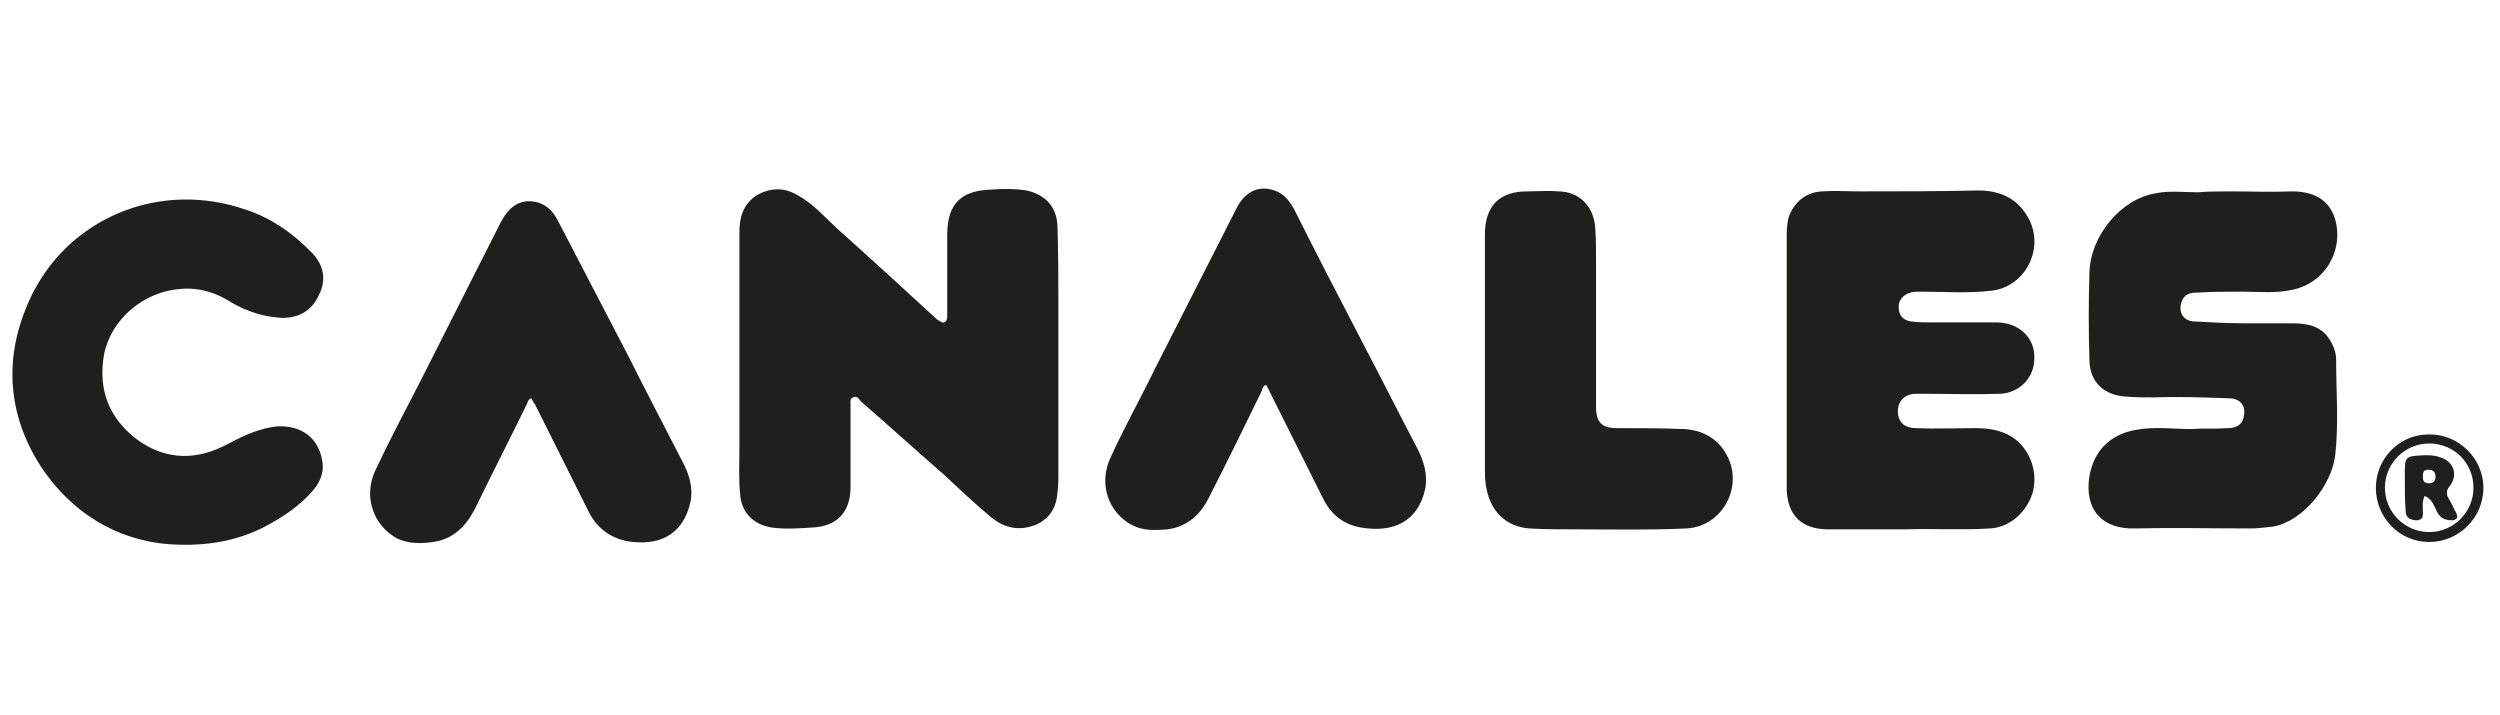
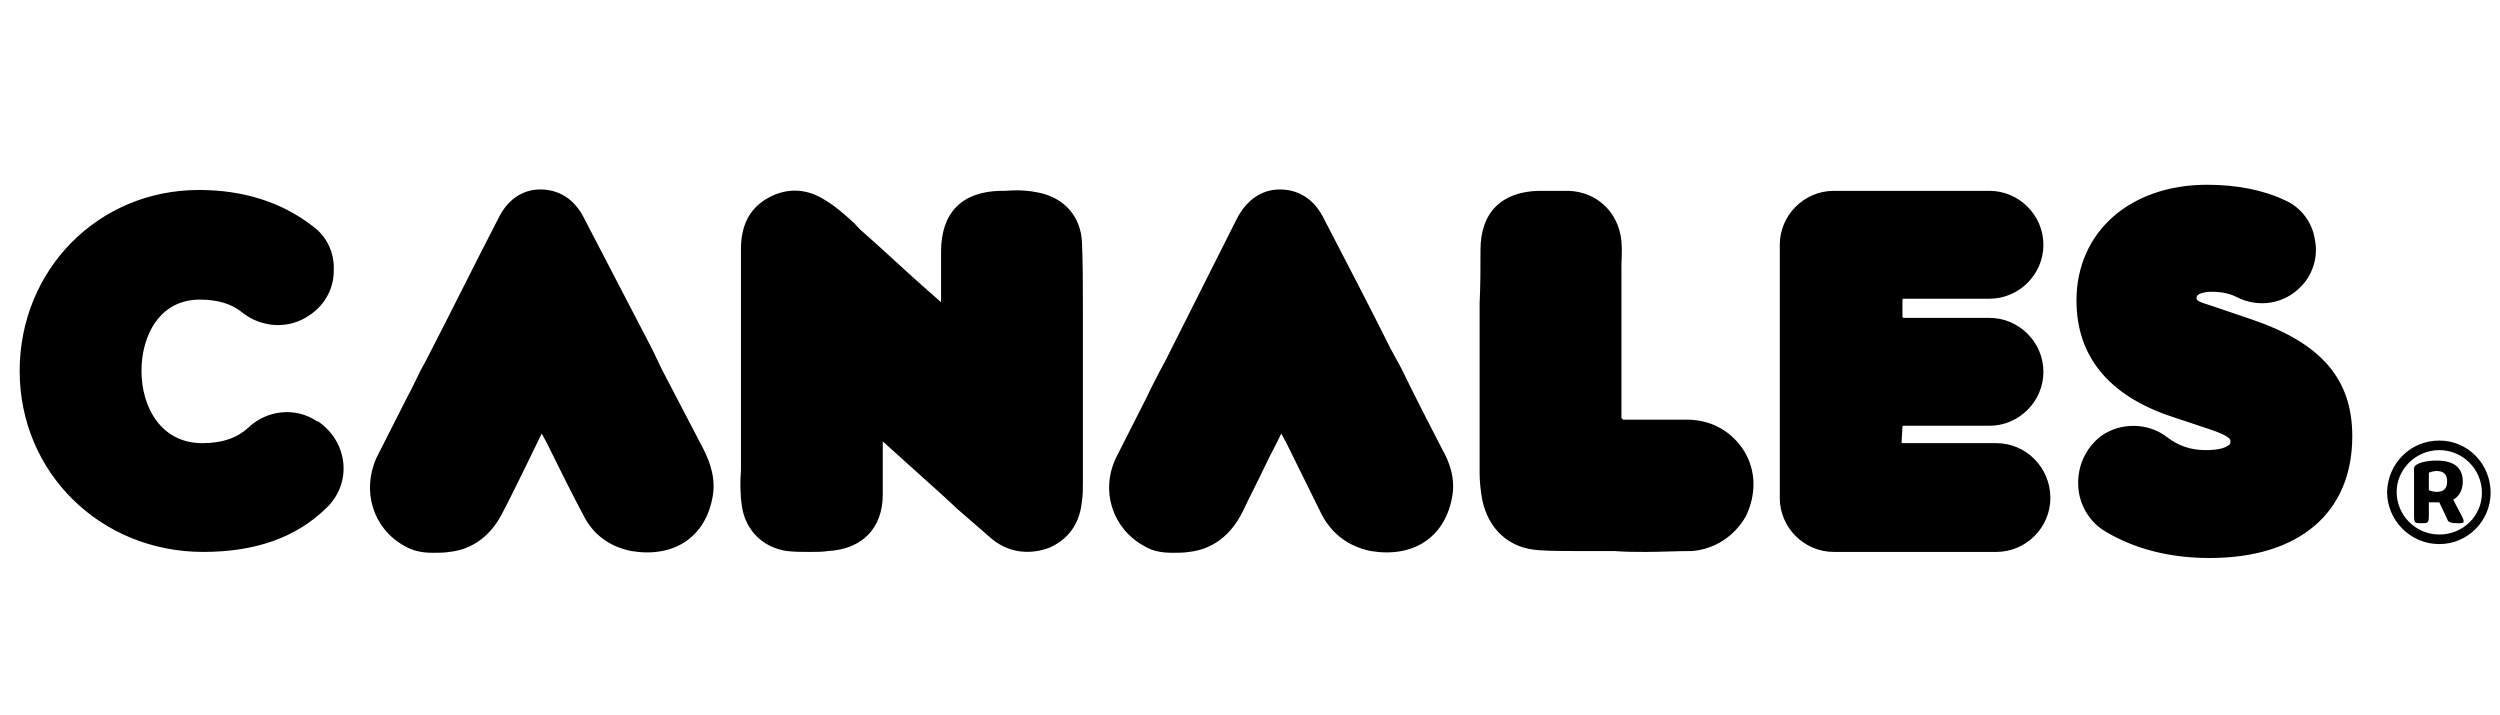
<svg xmlns="http://www.w3.org/2000/svg" version="1.1" id="Capa_1" x="0px" y="0px" viewBox="0 0 948.1 270.9" style="enable-background:new 0 0 948.1 270.9;" xml:space="preserve">
  <defs id="defs8">
    <clipPath clipPathUnits="userSpaceOnUse" id="clipEmfPath1">
      <path d="  M 386,45.333   C 386,65.333 386,85.667 386,105.667   C 386,108 386,110 385.667,112   C 385.333,117.333 383,122 377.667,124   C 371.667,126.667 366.333,125.667 361.333,121.667   C 355.333,116.333 349.667,111 344,106   C 333.667,96.667 323.333,87.667 313,78.333   C 312.333,77.667 311.667,76.667 310.333,77   C 309,77.667 309.333,79 309.333,80   C 309.333,90 309.333,100 309.333,110   C 309.333,119.667 304.333,124.667 295,125.333   C 290,125.667 285,125.667 280.333,125   C 273.667,124.333 269.333,120 268.667,113.333   C 268,107.667 268.333,101.667 268.333,95.667   C 268.333,84.667 268.333,73.667 268.333,62.667   C 268.333,47.333 268.333,31.667 268.333,16.333   C 268.333,10.667 269.667,6 274.333,3   C 279.333,-0.333 284.667,-0.333 289.667,2.667   C 295.333,5.667 299.667,10.667 304.333,14.667   C 316.667,26 329,37 341.333,48.333   C 342.333,49 343,50 344,49.333   C 345,49 345,47.667 345,46.667   C 345,37 345,27 345,17   C 345,6 350,0.667 361.333,0.333   C 365.667,0.333 370,0 374.333,1   C 381.333,2.333 385.333,6.667 385.667,14   C 386,24.333 386,34.667 386,45.333   z  M 702.333,75.667   C 703.667,75.667 704.667,75.667 705.667,75.667   C 715,75.667 724,76.333 733.333,76   C 740.667,75.667 746,70 746,63   C 746.333,55.333 740.333,49.667 732,49.667   C 724.333,49.333 716.333,49.667 708.333,49.667   C 705.667,49.667 703,49.667 700.667,49.333   C 697.667,49 696,46.667 696,44   C 695.667,41.333 697.667,39 700.333,38.667   C 701.333,38.333 702.667,38.333 704,38.333   C 712.667,38 721.333,38.667 730,38   C 743,36.667 750.333,21.333 743.333,10   C 739.333,3.333 733,1 725.333,1   C 710.667,1 696.333,1 681.667,1   C 677,1 672.333,1 667.667,1.333   C 661.667,1.667 657.333,5.333 655.333,11   C 654.667,13.333 654.667,16.333 654.667,19   C 654.667,43 654.667,66.667 654.667,90.667   C 654.667,97.667 654.667,104.333 654.667,111   C 655,120.667 660.333,125.667 670,125.667   C 679.667,125.667 689.333,125.667 698.667,125.667   C 709,125.667 719.333,126.333 729.667,125.667   C 736.667,125 743,119.667 745.333,112.333   C 747.333,105.667 745,97.667 739.667,93.333   C 735.333,89.667 730,88.667 724.333,88.667   C 717,88.667 709.667,88.667 702.333,88.667   C 698,88.667 695.667,86 695.667,82.333   C 695.667,78.333 698.333,76 702.333,75.667   z  M 806,38.333   C 811.667,38.333 817.333,38.333 823,38.333   C 829,38.333 835,38.667 841,37.667   C 853.333,35.333 860.667,22.333 856.667,10.667   C 854.333,4.333 849,1.333 841,1.333   C 833.333,1.333 825.667,1.333 818.333,1.333   C 814.333,1.333 810.333,1.333 806.333,1.333   C 801,1.333 796,1 791,1.667   C 778,4 766.667,17.333 766.333,31.333   C 766,42 766,52.667 766.333,63   C 766.333,71 771.333,76.333 779.333,77   C 783,77.333 786.667,77.333 790.333,77   C 799.333,77 808.667,77.333 817.667,77.667   C 822,77.667 824,80 823.333,83.667   C 823,87 821,88.333 817.333,88.667   C 813,88.667 808.333,88.667 804,88.667   C 797,88.667 790.333,88 783.333,89   C 774,90.667 768,97 766.333,106   C 764.333,119 771.333,126 783,125.667   C 797,125.333 811.333,125.667 825.667,125.667   C 828.333,125.667 831,125.333 834,124.667   C 845.333,122.667 855.667,109.333 857,98.333   C 858.333,86.667 857.333,75 857.333,63.333   C 857.333,60 856,57 854,54.667   C 850.667,50.667 846,49.667 841,49.667   C 835.333,49.667 829.333,50 823.333,49.667   C 817.333,49.667 811.333,49.667 805.333,49.333   C 801,49 799,45.667 800.333,42   C 801.333,39.333 803.333,38.333 806,38.333   z  M 62,37   C 69,36.667 75.333,38.333 81,42   C 86.667,45.667 93,47.667 99.667,47.667   C 106,48 110.667,45 113.333,39.333   C 116,33.667 115,28.667 111,24.333   C 103.667,16.333 95,10.667 85,7.333   C 52.333,-3.333 18,12.333 5.333,44   C -3.333,65 -1,85.333 11.667,104   C 24.333,122.333 42.333,131 61.667,131.667   C 74,131.667 84,129.333 92.667,125   C 99.667,121.333 106.333,117.333 111.333,111   C 114,107.667 115.333,104 114.333,99.667   C 112.667,91.667 106.667,87.333 98,88   C 91.333,88.333 85.667,91 80,94.333   C 68.333,100.667 57,100.667 46.333,92.667   C 35.667,85 31.667,74.333 34,61.333   C 36.667,48.333 48.667,38 62,37   z  M 498.667,57.667   C 490,41 481.333,24.333 473,7.667   C 471,4.333 468.667,1.333 464.667,0.333   C 459.333,-1 454.667,1.667 451.667,7.667   C 441.667,27.333 431.667,47 421.667,66.333   C 416.333,77.333 410.333,88.333 405.333,99.333   C 400.667,109 404.333,119.333 413,124.333   C 417.333,126.667 421.667,126.333 426.333,125.667   C 433.667,124.667 438.667,120.333 441.667,113.667   C 448.333,100.667 454.667,87.667 461,74.667   C 461.333,74 461.333,73 462.667,72.667   C 463,73.333 463.667,74.333 464,75   C 470.667,88.333 477.333,102 484,115   C 487,120.667 491.667,124.333 497.667,125.333   C 509.333,127.333 518.667,123.333 521.333,110.667   C 522.333,105.333 520.667,100.667 518.333,96   C 511.667,83.333 505.333,70.333 498.667,57.667   z  M 616.667,89   C 608.333,88.667 600.333,88.667 592,88.667   C 586.667,88.667 584.333,86.333 584.333,81   C 584.333,63 584.333,45.333 584.333,27.333   C 584.333,23 584.333,18.667 584,14   C 583.333,6.333 578,1.333 570.333,1   C 566.667,1 562.667,1 559,1   C 548.667,1.333 543.333,6.667 543.333,17   C 543.333,31.667 543.333,46.333 543.333,60.667   C 543.333,74.667 543.333,88.667 543.333,102.667   C 543.333,105.667 543.333,108.333 544,111.333   C 545.667,119.667 551.333,125 559.667,125.333   C 565.333,126 570.667,125.667 576.333,125.667   C 590,125.667 603.667,126.333 617.667,125.667   C 631.333,125 639.333,109 632,97.667   C 628.667,92 623,89 616.667,89   z  M 227.667,62.333   C 219,46 210.333,29.333 201.667,12.667   C 200,9 197.667,6.333 193.667,5.333   C 188,3.667 183.667,6.333 180.333,12.333   C 170.333,32 160.667,51.667 150.667,71.333   C 145,82 139.333,93 134,104   C 129.667,113.667 133,124 142,129   C 146.333,131.333 150.667,131 155.333,130.333   C 162.667,129.667 167.333,125 170.667,118.333   C 177,105.333 183.667,92.333 190,79.333   C 190.333,78.667 190.333,77.667 191.667,77.333   C 192,78.333 192.333,79 193,80   C 199.667,93.333 206.333,106.667 213,120   C 216,125.333 220.667,129 226.667,130   C 238.333,132 247.667,128 250.333,115.333   C 251.333,110 249.667,105.333 247.333,100.667   C 240.667,88 234,75.333 227.667,62.333   z" id="path1-2" />
    </clipPath>
    <pattern id="EMFhbasepattern" patternUnits="userSpaceOnUse" width="6" height="6" x="0" y="0" />
    <pattern id="EMFhbasepattern-0" patternUnits="userSpaceOnUse" width="6" height="6" x="0" y="0" />
+     <pattern id="EMFhbasepattern-6" patternUnits="userSpaceOnUse" width="6" height="6" x="0" y="0" />
  </defs>
  <style type="text/css" id="style1">
	.st0{fill:#00E5B5;}
</style>
-   <path id="path1-5" style="fill:#1f1f1d;fill-opacity:1;fill-rule:nonzero;stroke:none;stroke-width:1.028" d="M 480.232 71.555 C 475.599 71.18 471.587 73.692 468.889 79.09 C 458.608 99.309 448.328 119.527 438.047 139.746 C 432.564 151.055 426.394 162.021 421.254 173.33 C 416.456 183.268 420.227 194.235 429.137 199.033 C 433.592 201.432 438.046 201.089 442.844 200.746 C 450.383 199.718 455.523 194.921 458.607 188.41 C 465.461 175.045 471.973 161.68 478.484 148.314 C 478.827 147.286 478.826 146.599 480.197 145.914 C 480.54 146.942 481.226 147.628 481.568 148.656 C 488.422 162.364 495.277 176.071 502.131 189.779 C 505.215 195.605 510.013 199.032 516.182 200.061 C 528.176 202.117 537.77 198.004 540.512 185.324 C 541.54 179.498 539.827 174.702 537.428 169.904 C 530.574 156.882 524.063 143.858 517.209 130.836 C 508.299 113.701 499.39 96.566 490.822 79.432 C 488.766 75.662 486.366 72.921 482.254 71.893 C 481.569 71.721 480.894 71.608 480.232 71.555 z M 382.701 71.678 C 380.474 71.635 378.245 71.721 376.018 71.893 C 364.366 72.235 359.227 77.376 359.227 89.027 L 359.227 119.527 C 359.227 120.555 359.225 121.584 358.197 122.27 C 357.169 122.612 356.485 121.583 355.457 121.24 C 342.777 109.589 330.098 97.938 317.418 86.629 C 312.62 82.174 308.164 77.033 302.338 73.949 C 297.197 70.865 291.715 71.207 286.574 74.291 C 281.776 77.718 280.406 82.517 280.406 88 L 280.406 135.977 L 280.406 169.904 C 280.406 175.73 280.063 181.898 280.748 188.066 C 281.433 194.578 285.888 199.032 292.742 200.061 C 297.54 200.746 302.682 200.403 307.822 200.061 C 317.418 199.718 322.557 194.236 322.557 184.641 L 322.557 153.797 C 322.557 152.426 322.215 151.056 323.586 150.713 C 324.957 150.028 325.643 151.056 326.328 152.084 C 336.952 161.337 347.574 170.933 358.197 180.186 C 364.023 185.669 369.849 191.151 376.018 196.291 C 381.158 200.403 386.642 201.432 392.811 199.033 C 398.294 196.634 400.692 192.178 401.035 186.695 C 401.378 184.296 401.377 182.242 401.377 180.186 L 401.377 117.814 C 401.377 107.191 401.378 96.566 401.035 85.6 C 400.692 78.403 396.579 73.948 389.383 72.234 C 387.155 71.892 384.929 71.721 382.701 71.678 z M 750.242 72.234 C 735.164 72.577 720.428 72.578 705.35 72.578 C 700.552 72.578 695.755 72.235 690.957 72.578 C 684.788 72.921 680.334 76.69 678.277 82.516 C 677.592 85.257 677.592 87.999 677.592 90.74 L 677.592 164.764 L 677.592 185.668 C 677.934 195.606 683.417 200.746 693.355 200.746 L 722.828 200.746 C 733.452 200.403 744.074 201.09 754.697 200.404 C 761.894 200.062 768.406 194.578 770.805 187.039 C 772.861 179.842 770.462 171.96 764.979 167.162 C 760.523 163.392 755.041 162.365 749.215 162.365 C 741.676 162.365 734.137 162.708 726.598 162.365 C 722.143 162.365 719.742 159.966 719.742 155.854 C 719.742 152.084 722.485 149.342 726.598 149.342 L 730.023 149.342 C 739.619 149.342 748.871 149.684 758.467 149.342 C 766.006 148.999 771.49 143.173 771.49 135.977 C 771.833 128.095 765.665 122.27 757.098 122.27 L 732.766 122.27 C 730.024 122.27 727.282 122.268 724.883 121.926 C 721.799 121.583 720.086 119.527 720.086 116.785 C 719.743 114.044 721.799 111.644 724.541 110.959 C 725.569 110.616 726.94 110.617 728.311 110.617 C 737.221 110.617 746.131 111.303 755.041 110.275 C 768.406 108.905 775.945 93.482 768.748 81.83 C 764.636 74.976 758.124 72.234 750.242 72.234 z M 588.008 72.434 C 585.084 72.385 582.066 72.578 579.238 72.578 C 568.615 72.578 563.131 78.061 563.131 89.027 L 563.131 133.92 L 563.131 177.1 C 563.131 179.841 563.131 182.926 563.816 185.668 C 565.53 194.235 571.354 199.719 579.922 200.404 C 585.748 200.747 591.231 200.746 597.057 200.746 C 611.107 200.746 625.159 201.09 639.553 200.404 C 653.603 199.719 661.826 183.612 654.287 171.617 C 650.86 165.791 645.035 163.05 638.523 162.707 C 629.956 162.364 621.731 162.365 613.164 162.365 C 607.681 162.365 605.283 160.308 605.283 154.482 L 605.283 99.65 C 605.283 94.853 605.282 90.398 604.939 85.943 C 604.254 78.061 598.771 72.578 590.889 72.578 C 589.946 72.492 588.982 72.45 588.008 72.434 z M 845.855 72.578 C 841.743 72.578 837.63 72.577 833.518 72.92 C 828.034 72.92 822.894 72.236 817.754 73.264 C 804.389 75.32 792.737 89.369 792.395 103.42 C 792.052 114.386 792.052 125.354 792.395 136.32 C 792.395 144.545 797.535 149.684 805.76 150.369 C 809.529 150.712 813.299 150.713 817.068 150.713 C 826.321 150.37 835.917 150.712 845.17 151.055 C 849.625 151.055 851.682 153.797 850.996 157.566 C 850.653 160.651 848.598 162.365 844.828 162.365 C 840.373 162.708 835.574 162.364 831.119 162.707 C 823.923 162.707 817.07 161.678 809.873 163.049 C 800.278 164.762 794.108 170.932 792.395 180.527 C 790.338 193.55 797.535 200.747 809.529 200.404 C 823.923 200.062 838.659 200.404 853.395 200.404 C 856.136 200.404 858.879 200.061 861.963 199.719 C 873.615 197.663 884.237 183.954 885.607 172.645 C 886.978 160.65 885.951 148.315 885.951 136.32 C 885.951 133.236 884.58 130.152 882.523 127.41 C 879.097 123.298 874.299 122.611 869.158 122.611 L 850.996 122.611 C 844.828 122.611 838.659 122.268 832.49 121.926 C 828.035 121.926 825.979 118.499 827.35 114.387 C 828.378 111.645 830.434 110.959 833.176 110.959 C 839.002 110.616 844.826 110.617 850.652 110.617 C 856.821 110.617 862.99 111.302 869.158 109.932 C 881.838 107.533 889.378 94.511 885.266 82.174 C 882.867 75.663 877.383 72.578 869.158 72.578 C 861.276 72.921 853.395 72.578 845.855 72.578 z M 69.889 75.664 C 43.962 75.94 20.191 91.277 10.018 116.443 C 1.107 138.033 3.507 159.28 16.529 178.471 C 29.552 196.976 48.057 206.23 67.934 206.572 C 80.613 206.915 90.895 204.516 99.805 200.061 C 107.001 196.291 113.856 191.837 118.996 185.668 C 121.738 182.241 123.108 178.471 122.08 174.016 C 120.367 165.791 114.197 161.337 105.287 161.68 C 98.433 162.365 92.607 165.105 86.781 168.189 C 74.787 174.701 63.136 174.702 52.17 166.82 C 41.204 158.596 37.091 147.629 39.49 134.264 C 42.232 120.899 54.569 110.618 68.277 109.59 C 75.474 108.904 81.985 110.961 87.811 114.73 C 93.636 118.157 100.148 120.212 107.002 120.555 C 113.513 120.555 118.311 117.813 121.053 111.645 C 123.794 106.161 122.765 100.68 118.652 96.225 C 111.113 88.343 102.203 82.174 91.922 79.09 C 84.575 76.691 77.148 75.587 69.889 75.664 z M 201.521 76.354 C 196.719 75.983 192.932 78.533 189.934 84.23 C 179.653 104.45 169.714 124.326 159.434 144.545 C 153.608 155.854 147.782 166.819 142.299 178.471 C 137.844 188.066 141.271 199.033 150.523 204.174 C 154.978 206.23 159.435 206.23 164.232 205.545 C 171.772 204.517 176.569 199.718 179.996 193.207 C 186.507 179.842 193.362 166.476 199.873 153.111 C 200.216 152.426 200.215 151.397 201.586 151.055 C 201.929 151.74 202.272 152.77 202.957 153.455 C 209.811 167.163 216.664 180.87 223.518 194.578 C 226.602 200.404 231.4 203.83 237.568 205.201 C 249.563 207.257 259.159 203.145 261.9 190.123 C 262.928 184.64 261.215 179.5 258.816 175.045 C 251.962 161.68 245.109 148.657 238.598 135.635 C 229.688 118.5 220.777 101.365 211.867 84.23 C 210.154 80.804 207.755 77.718 203.643 76.689 C 202.914 76.518 202.208 76.406 201.521 76.354 z M 920.537 164.76 C 909.713 165.002 901.029 174.027 901.029 184.982 C 901.029 196.291 909.939 205.545 921.248 205.545 C 932.557 205.545 941.811 196.291 941.811 184.982 C 941.811 174.016 932.558 164.764 921.592 164.764 C 921.238 164.753 920.886 164.752 920.537 164.76 z M 921.248 168.189 C 930.844 168.189 938.041 175.73 938.041 184.982 C 938.041 194.235 930.501 201.775 921.248 201.775 C 911.995 201.775 904.457 194.235 904.457 184.982 C 904.457 175.73 911.995 168.189 921.248 168.189 z M 919.535 172.645 C 911.996 172.987 911.996 172.989 911.996 180.186 L 911.996 181.213 C 911.996 185.325 911.995 189.78 912.338 193.893 C 912.338 196.291 914.051 197.32 916.793 197.32 C 919.192 196.978 918.85 195.263 918.85 193.893 C 918.85 192.179 918.507 190.123 919.535 188.066 C 921.934 189.095 922.62 190.809 923.648 192.865 C 925.019 196.292 926.731 197.32 930.158 197.32 C 931.872 196.978 932.215 196.292 931.529 194.578 C 930.501 192.865 929.816 190.808 928.445 188.752 C 927.76 187.381 927.759 186.011 928.787 184.641 C 932.557 180.186 930.501 174.701 925.018 173.33 C 923.304 172.645 921.249 172.645 919.535 172.645 z M 920.906 178.129 C 922.62 178.129 923.648 178.813 923.648 180.869 C 923.648 182.24 922.961 183.27 921.248 183.27 C 919.535 183.27 918.85 182.583 918.85 180.869 C 918.85 179.498 918.85 178.129 920.906 178.129 z " />
+   <path id="path1" style="fill:#000000;fill-opacity:1;fill-rule:nonzero;stroke:none;stroke-width:0.99" d="m 836.976,70.067 c -29.036,0 -49.494,17.816 -49.494,43.883 0,21.117 12.208,35.966 35.636,43.885 l 14.848,4.949 c 7.919,2.64 7.919,3.959 7.919,4.619 0,1.32 -0.66,1.321 -0.99,1.651 -0.99,0.66 -3.298,1.649 -8.248,1.649 -5.939,0 -10.559,-1.65 -14.848,-4.949 -7.259,-5.609 -17.818,-5.61 -25.077,-0.331 -5.939,4.619 -8.908,11.549 -8.578,18.808 0.33,7.259 4.289,13.86 10.558,17.489 11.219,6.599 24.416,9.899 39.264,9.899 33.986,0 54.114,-17.159 54.114,-46.195 0,-21.777 -11.879,-35.305 -37.946,-44.214 l -16.497,-5.609 c -4.619,-1.32 -4.621,-1.981 -4.621,-2.641 0,-2.31 5.611,-2.308 5.611,-2.308 3.959,0 6.928,0.66 9.568,1.98 8.249,4.289 18.147,2.64 24.416,-3.959 4.619,-4.619 6.6,-11.549 5.28,-17.818 -0.99,-6.599 -5.28,-12.208 -11.219,-14.848 -8.249,-3.959 -18.478,-5.939 -29.696,-5.939 z m -632.287,1.784 c -6.603,0.091 -12.266,3.845 -15.751,11.084 -9.239,17.818 -18.147,35.964 -27.386,53.782 l -2.31,4.29 c -1.65,3.3 -2.969,6.27 -4.619,9.239 -3.959,7.919 -7.919,15.507 -11.879,23.426 -5.609,12.538 -1.32,26.726 10.558,33.325 3.959,2.31 7.59,2.641 11.219,2.641 1.98,0 3.96,-6.5e-4 5.939,-0.331 6.269,-0.66 14.848,-3.959 20.457,-15.507 2.97,-5.609 5.609,-11.219 8.578,-17.158 1.98,-3.959 3.959,-8.25 5.939,-12.209 0.66,0.99 0.991,1.98 1.651,2.97 4.619,9.239 9.238,18.808 14.187,28.047 3.63,7.259 9.899,11.878 18.148,13.528 15.838,2.64 27.716,-4.949 30.686,-19.797 1.65,-7.589 -0.991,-14.188 -3.3,-18.808 -5.279,-10.229 -10.559,-20.127 -15.838,-30.356 l -3.629,-7.588 C 238.762,115.931 230.183,99.433 221.604,82.936 c -0.99,-1.98 -4.29,-8.58 -12.209,-10.56 -1.609,-0.371 -3.182,-0.545 -4.706,-0.524 z m 280.463,0 c -6.612,0.091 -12.326,3.845 -16.08,11.084 -8.909,17.818 -18.148,35.964 -27.057,53.782 l -2.308,4.29 c -1.65,3.3 -3.301,6.27 -4.621,9.239 -3.959,7.919 -7.919,15.507 -11.879,23.426 -5.939,12.538 -1.319,26.726 10.56,33.325 3.63,2.31 7.588,2.641 11.217,2.641 1.98,0 3.959,-6.5e-4 5.939,-0.331 6.269,-0.66 14.849,-3.959 20.459,-15.507 2.64,-5.609 5.608,-11.219 8.248,-16.828 1.98,-4.289 4.29,-8.25 6.27,-12.54 0.66,0.99 0.989,1.98 1.649,2.97 4.619,9.239 9.239,18.808 13.858,28.047 3.959,7.259 10.23,11.878 18.479,13.528 15.838,2.64 27.717,-4.949 30.686,-19.797 1.65,-7.589 -0.991,-14.188 -3.631,-18.808 -5.279,-10.229 -10.558,-20.457 -15.507,-30.686 l -3.959,-7.258 c -8.249,-16.498 -16.827,-32.996 -25.406,-49.494 -0.99,-1.98 -4.29,-8.58 -12.209,-10.56 -1.609,-0.371 -3.182,-0.545 -4.708,-0.524 z M 75.433,72.047 c -38.275,0 -67.973,30.355 -67.973,68.63 0,38.605 30.687,68.632 69.622,68.632 19.468,0 34.976,-5.279 46.524,-16.497 4.619,-4.289 7.258,-10.559 6.599,-17.158 -0.66,-6.599 -4.289,-12.208 -9.568,-15.838 h -0.331 c -8.249,-5.609 -19.136,-4.289 -26.065,2.31 -4.289,3.959 -9.9,5.939 -17.489,5.939 -15.838,0 -23.096,-13.86 -23.096,-27.388 0,-13.528 6.928,-27.055 22.106,-27.055 6.929,0 12.209,1.65 16.169,4.949 7.589,5.939 17.817,6.269 25.406,0.99 5.609,-3.63 9.239,-9.899 9.239,-16.828 0.33,-6.929 -2.64,-13.199 -8.25,-17.158 C 106.778,76.666 92.261,72.047 75.433,72.047 Z M 384.005,72.202 c -1.031,0.031 -2.042,0.092 -3.031,0.174 h -1.649 c -14.518,0.33 -22.438,8.25 -22.438,23.098 v 10.558 8.58 c -1.98,-1.65 -3.629,-3.3 -5.609,-4.949 -7.919,-6.929 -15.838,-14.519 -23.757,-21.449 -1.32,-0.99 -2.309,-2.309 -3.629,-3.629 -3.63,-3.3 -7.259,-6.6 -11.879,-9.239 -7.259,-4.289 -14.848,-3.959 -21.777,0.331 -6.269,3.959 -9.239,10.229 -9.239,18.808 v 32.996 13.197 9.57 23.096 4.949 c -0.33,4.289 -0.329,8.91 0.331,13.53 1.32,9.239 7.918,15.837 17.157,17.157 2.97,0.33 5.61,0.331 8.25,0.331 2.64,0 5.28,-6.5e-4 7.26,-0.331 12.868,-0.66 20.787,-8.578 20.787,-21.447 V 167.404 c 7.589,6.929 15.507,13.858 23.096,20.787 1.65,1.65 3.3,2.971 4.949,4.621 4.289,3.63 8.25,7.259 12.54,10.889 6.599,5.939 14.848,6.929 22.767,3.959 4.949,-2.31 11.217,-6.929 12.207,-17.818 0.33,-1.98 0.331,-4.291 0.331,-6.6 v -60.052 -7.26 c 0,-7.919 -6.5e-4,-15.838 -0.331,-23.757 -0.33,-9.899 -6.599,-17.157 -16.497,-19.136 -3.465,-0.742 -6.744,-0.928 -9.837,-0.835 z m 199.562,0.174 c -14.188,0.33 -22.106,8.25 -22.106,22.438 0,6.599 -6.4e-4,13.527 -0.331,20.126 v 23.098 10.889 30.686 c 0,2.64 0.33,6.269 0.99,9.899 2.31,11.219 10.228,18.478 21.447,19.138 4.619,0.33 9.569,0.329 13.858,0.329 h 2.97 11.879 c 3.959,0.33 7.919,0.331 11.879,0.331 5.939,0 11.55,-0.331 17.489,-0.331 8.579,-0.66 16.167,-5.608 20.457,-13.197 3.959,-8.249 3.96,-17.158 -0.659,-24.747 -4.619,-7.259 -11.879,-11.549 -20.787,-11.879 h -17.818 -6.6 c -0.66,0 -0.99,-6.4e-4 -0.99,-0.331 -0.33,0 -0.329,-0.329 -0.329,-0.659 v -53.125 -3.629 c 0,-3.3 0.33,-6.599 0,-9.899 -0.99,-10.889 -9.239,-18.808 -20.128,-19.138 z m 111.856,0 c -11.219,0 -20.457,9.24 -20.457,20.459 v 96.018 c 0,11.219 9.238,20.457 20.457,20.457 h 61.703 c 11.219,0 20.457,-9.238 20.457,-20.457 0,-11.549 -9.238,-20.787 -20.457,-20.787 h -35.305 -0.331 c -0.33,0 -0.331,-0.331 -0.331,-0.331 l 0.331,-5.939 c 0,0 6.4e-4,-0.331 0.331,-0.331 h 32.666 c 11.219,0 20.457,-9.238 20.457,-20.457 0,-11.219 -9.238,-20.457 -20.457,-20.457 h -32.666 l -0.331,-0.331 v -0.331 -5.939 c 0,-0.33 6.4e-4,-0.659 0.331,-0.659 h 32.666 c 11.219,0 20.457,-9.238 20.457,-20.457 0,-11.219 -9.238,-20.459 -20.457,-20.459 z m 229.651,94.699 c -10.889,0 -19.468,8.578 -19.797,19.467 0,10.889 8.909,19.797 19.797,19.797 10.889,0 19.469,-8.908 19.469,-19.467 0,-10.889 -8.58,-19.797 -19.469,-19.797 z m 0,3.629 c 8.909,0 16.169,7.26 16.169,16.169 0,8.909 -7.26,15.838 -16.169,15.838 -8.909,0 -16.167,-7.26 -16.167,-16.169 0,-8.579 7.258,-15.838 16.167,-15.838 z m -0.99,3.959 c -3.959,0 -8.578,0.99 -8.578,2.97 v 8.25 9.568 c 0,2.97 0.329,2.97 2.639,2.97 2.64,0 2.97,0 2.97,-2.97 v -4.949 h 2.97 0.99 l 2.97,6.27 c 0.33,0.99 0.66,1.649 3.959,1.649 1.65,0 2.31,6.5e-4 2.31,-0.659 0,-0.66 -0.329,-1.32 -0.659,-1.98 l -3.3,-6.27 c 2.31,-1.32 3.629,-3.63 3.629,-6.929 0,-4.619 -2.64,-7.919 -9.899,-7.919 z m 0,3.959 c 3.3,0 3.959,1.98 3.959,3.959 0,1.98 -0.66,3.959 -3.959,3.959 -0.99,0 -2.31,-0.329 -2.97,-0.659 v -6.6 c 0.66,-0.33 1.98,-0.659 2.97,-0.659 z" />
</svg>
